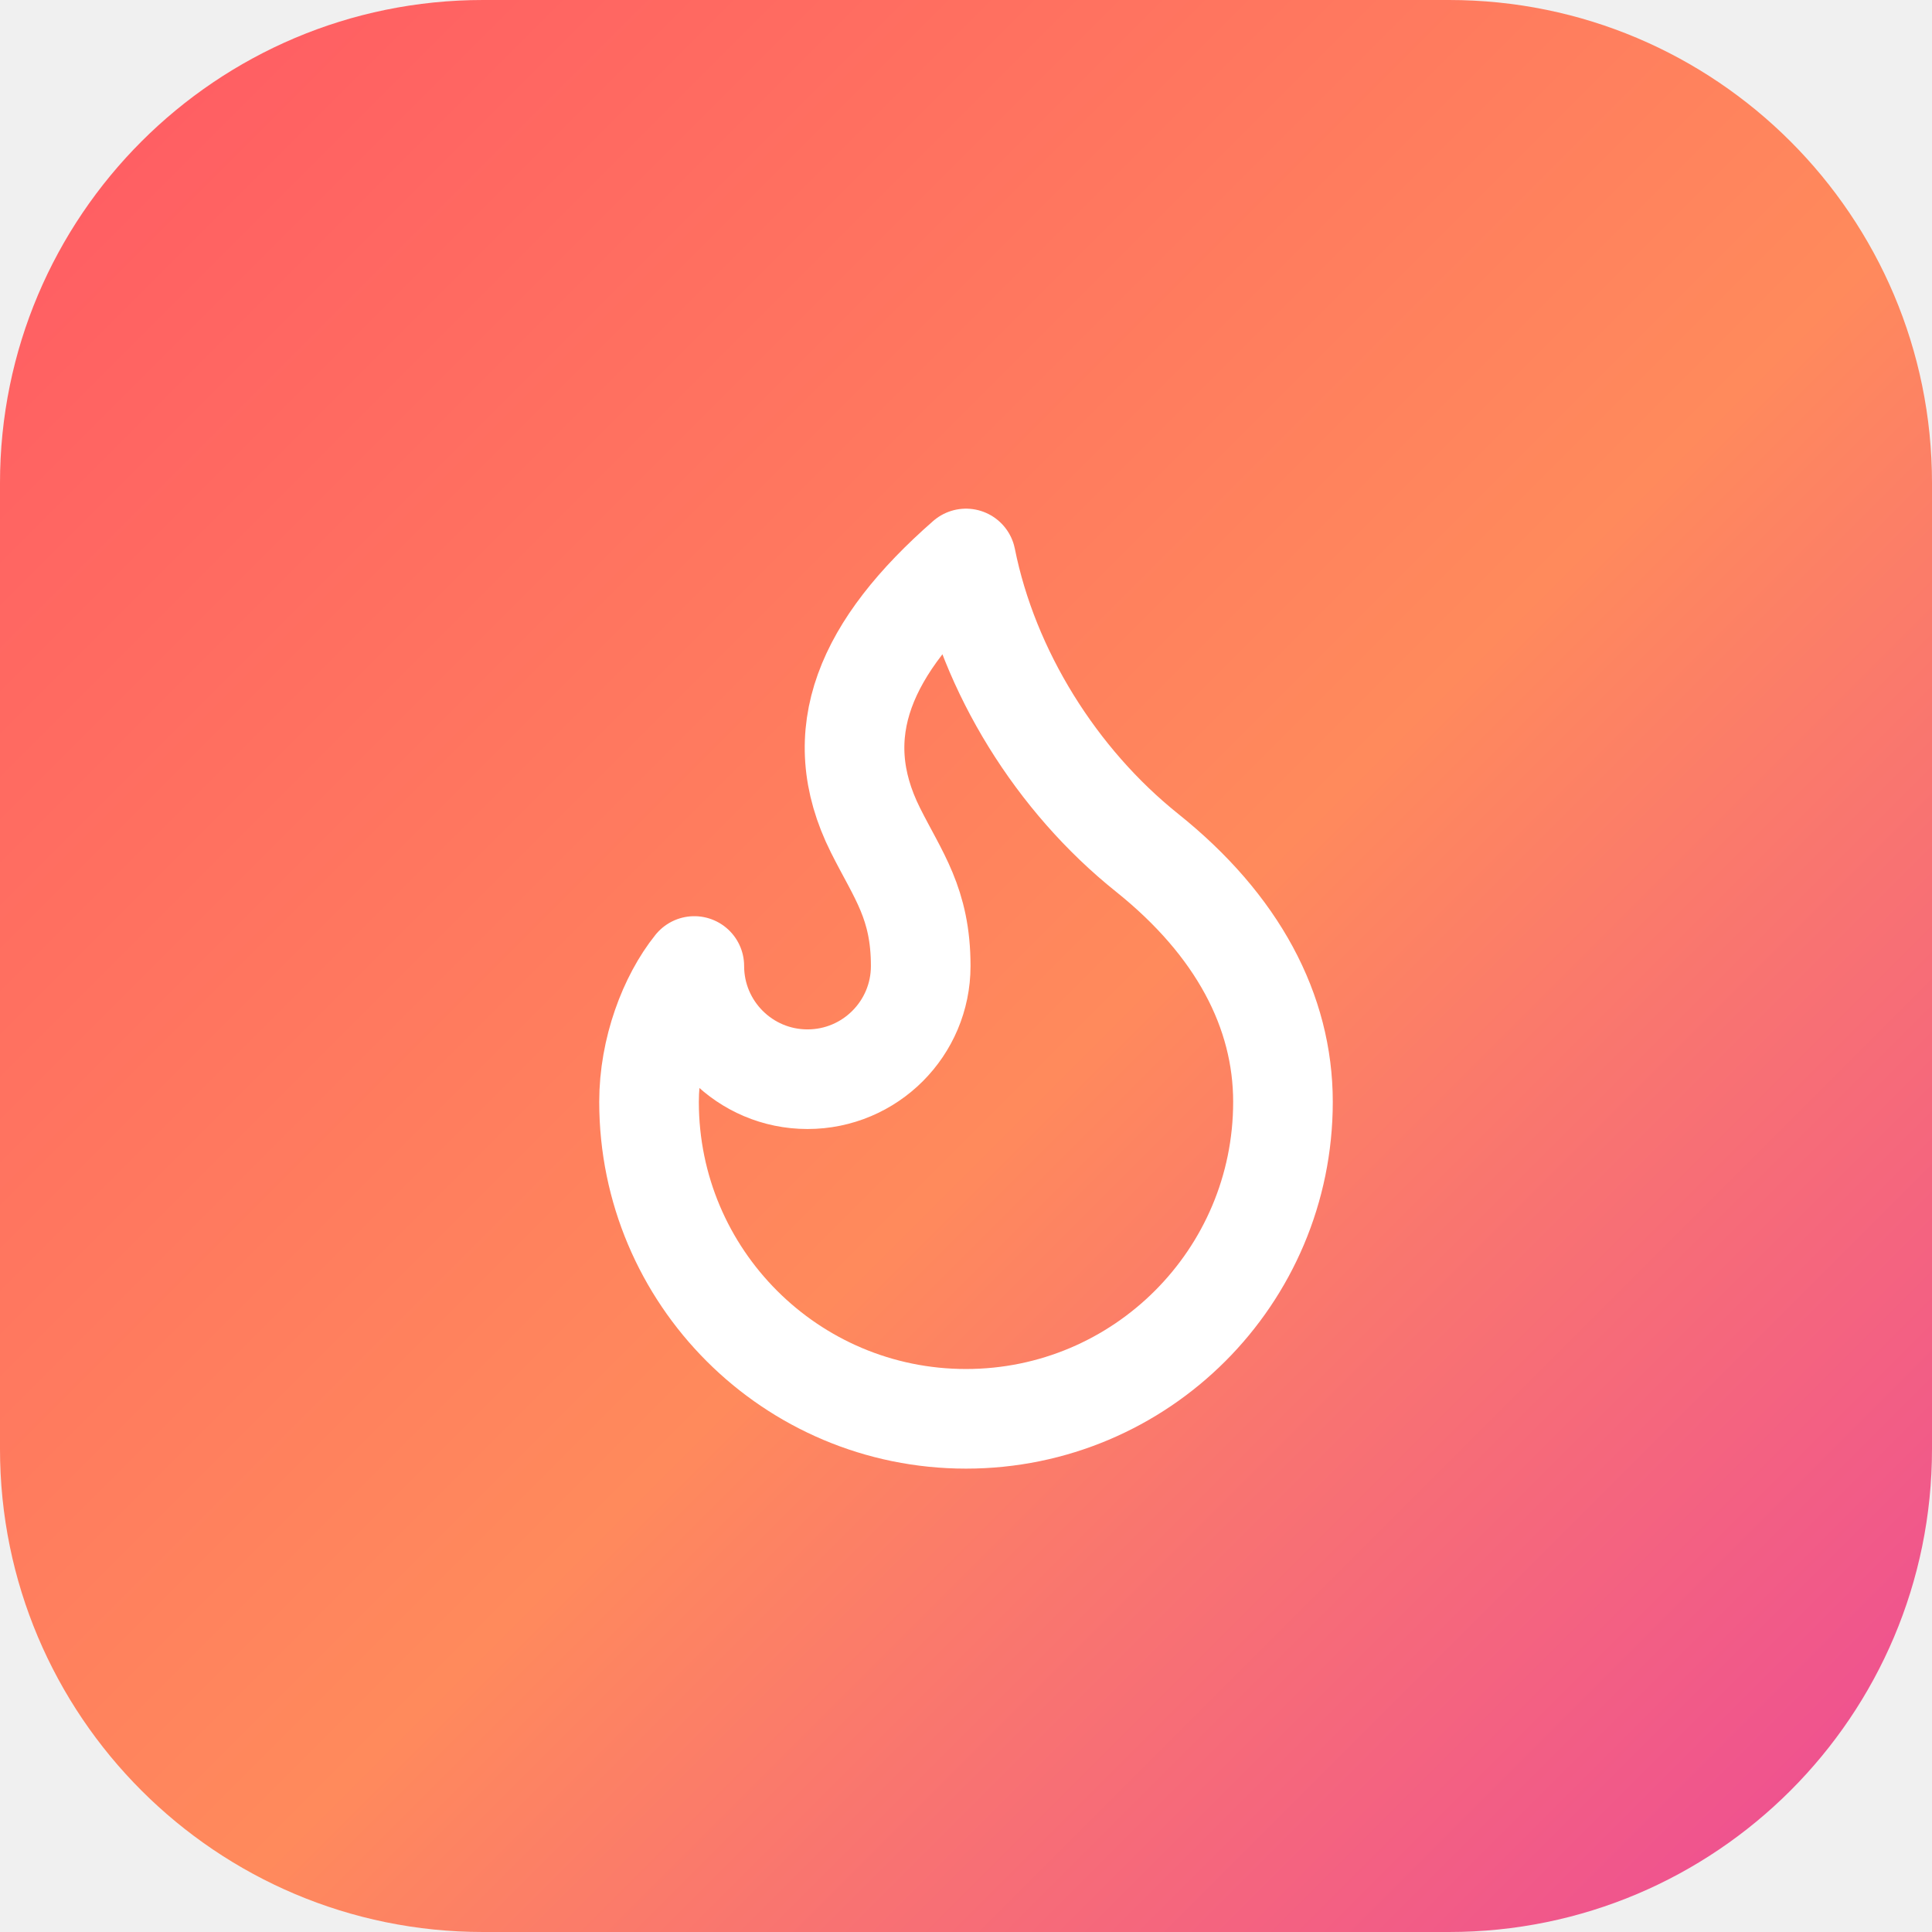
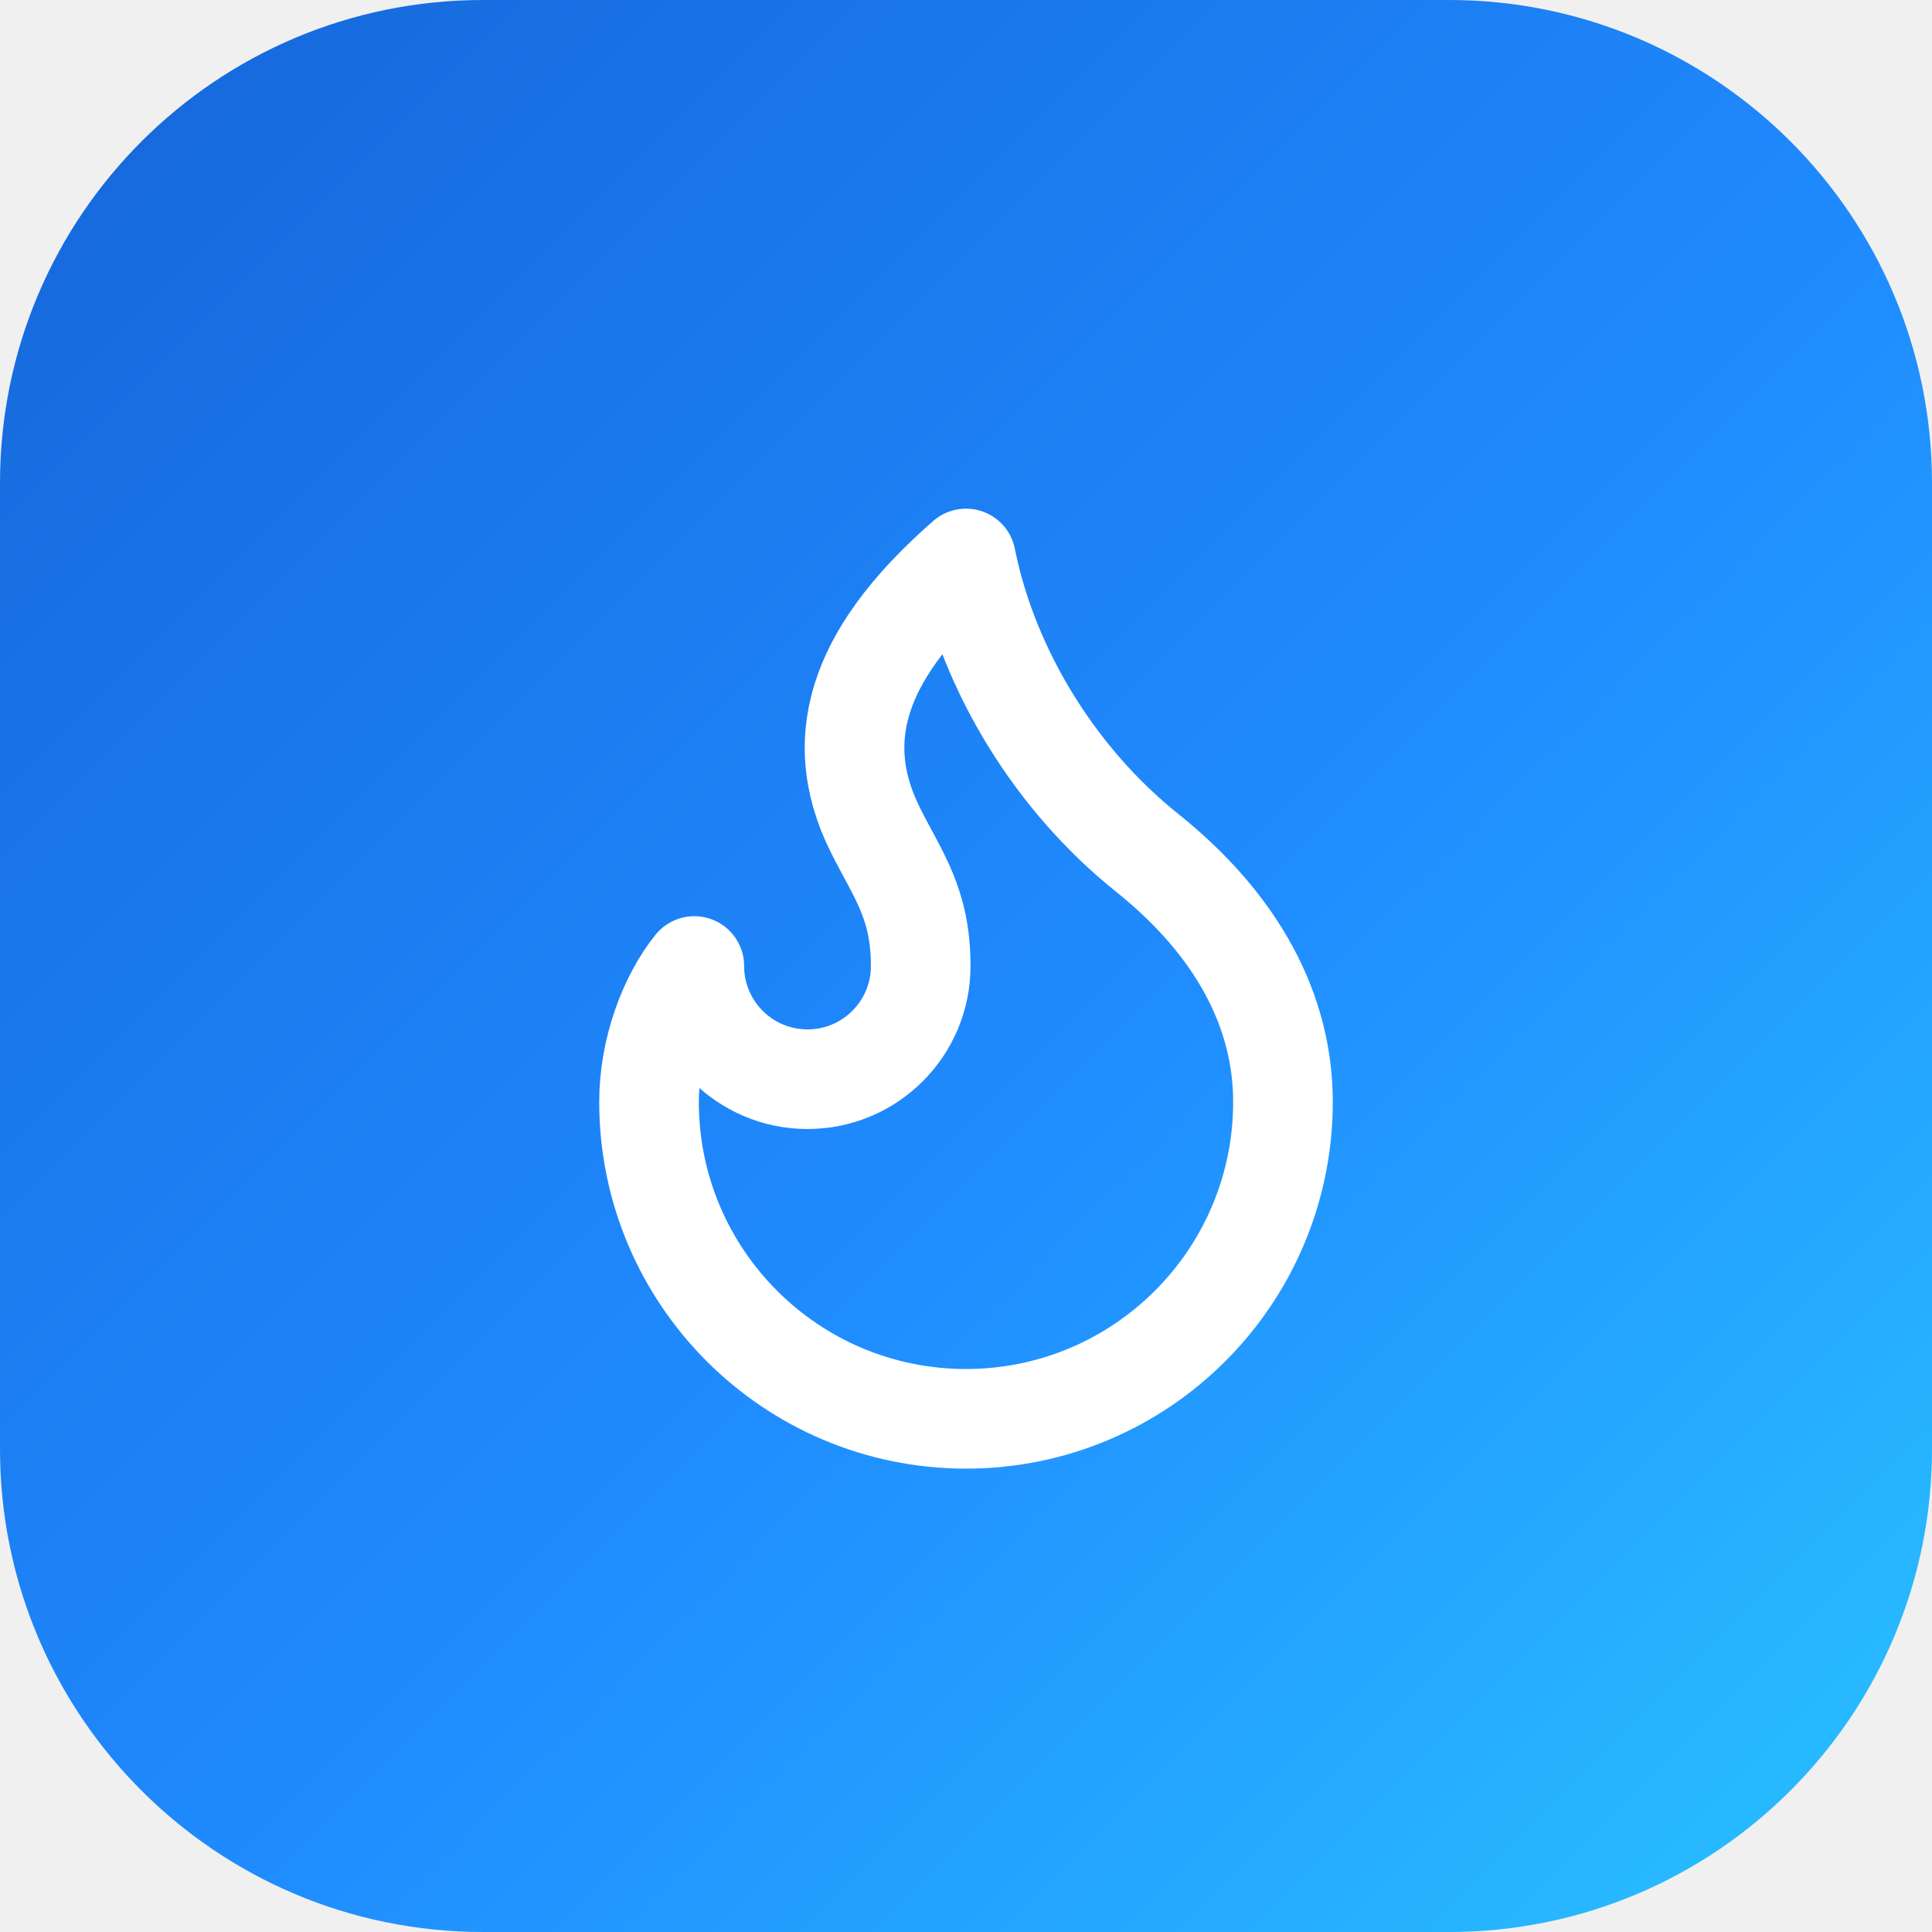
<svg xmlns="http://www.w3.org/2000/svg" viewBox="0 0 64 64">
  <defs>
    <linearGradient id="g" x1="0" y1="0" x2="1" y2="1">
-       <stop offset="0" stop-color="#ff5864" />
-       <stop offset=".55" stop-color="#ff8a5c" />
-       <stop offset="1" stop-color="#ec4899" />
+       <stop offset="0" stop-color="#1565D8" />
+       <stop offset=".55" stop-color="#1F8BFF" />
+       <stop offset="1" stop-color="#29C3FF" />
    </linearGradient>
  </defs>
  <rect width="64" height="64" rx="16" fill="url(#g)" />
  <g transform="translate(14 14) scale(1.5)" fill="none" stroke="#fff" stroke-width="2.2" stroke-linecap="round" stroke-linejoin="round">
    <path d="M8.5 14.5A2.5 2.5 0 0 0 11 12c0-1.38-.5-2-1-3-1.072-2.143-.224-4.054 2-6 .5 2.5 2 4.9 4 6.5 2 1.6 3 3.5 3 5.5a7 7 0 1 1-14 0c0-1.153.433-2.294 1-3a2.5 2.5 0 0 0 2.5 2.5z" />
  </g>
</svg>
